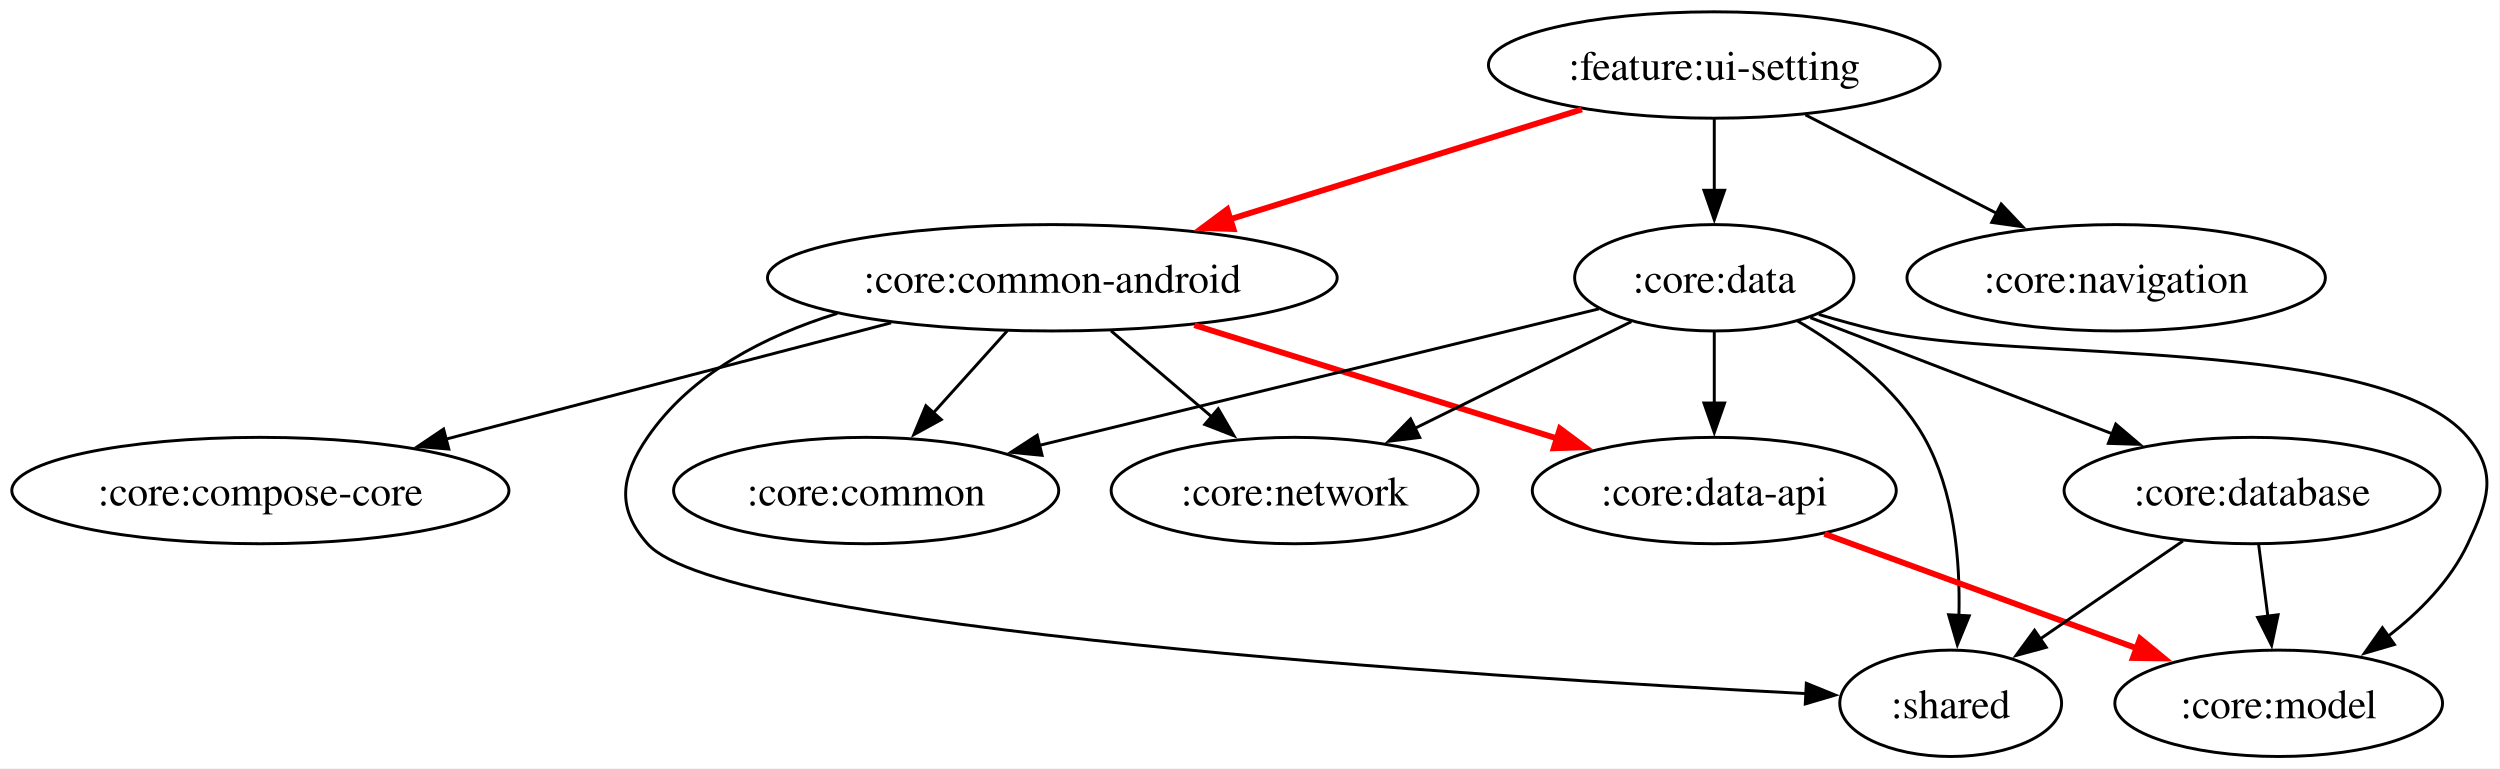
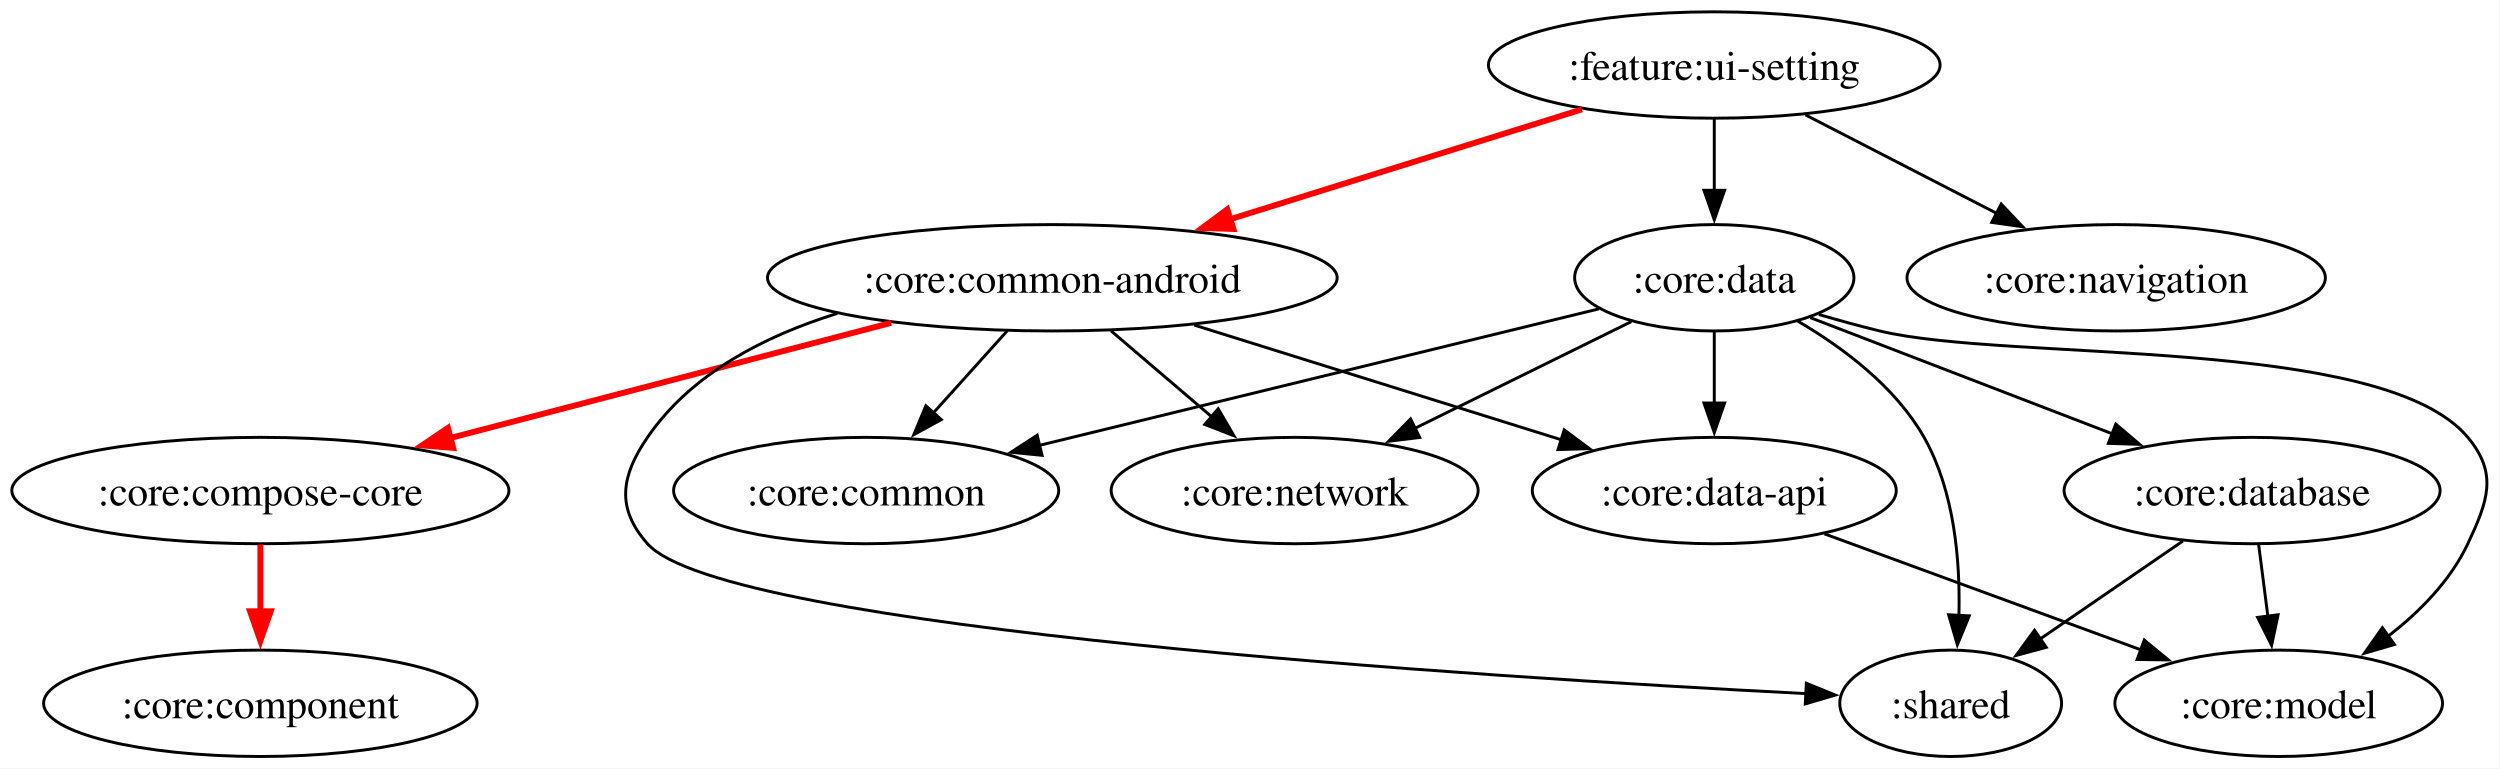
<svg xmlns="http://www.w3.org/2000/svg" width="1128" height="260pt" viewBox="0 0 846 260">
  <g class="graph" transform="translate(4 256)">
    <path fill="#fff" d="M-4 4v-260h845.72V4z" />
    <g class="node">
      <ellipse cx="576.11" cy="-234" fill="none" stroke="#000" rx="76.43" ry="18" />
      <text xml:space="preserve" x="576.11" y="-228.95" font-family="Times,serif" font-size="14" text-anchor="middle">:feature:ui-setting</text>
    </g>
    <g class="node">
      <ellipse cx="352.11" cy="-162" fill="none" stroke="#000" rx="96.39" ry="18" />
      <text xml:space="preserve" x="352.11" y="-156.95" font-family="Times,serif" font-size="14" text-anchor="middle">:core:common-android</text>
    </g>
    <g class="edge">
      <path fill="none" stroke="red" stroke-width="2" d="M531.32-219c-34.63 10.82-82.86 25.89-120.57 37.67" />
      <path fill="red" stroke="red" stroke-width="2" d="m413.4-178.49-10.59-.35 8.5-6.33z" />
    </g>
    <g class="node">
      <ellipse cx="576.11" cy="-162" fill="none" stroke="#000" rx="47.26" ry="18" />
      <text xml:space="preserve" x="576.11" y="-156.95" font-family="Times,serif" font-size="14" text-anchor="middle">:core:data</text>
    </g>
    <g class="edge">
      <path fill="none" stroke="#000" d="M576.11-215.7v24.16" />
      <path stroke="#000" d="m579.61-191.62-3.5 10-3.5-10z" />
    </g>
    <g class="node">
      <ellipse cx="712.11" cy="-162" fill="none" stroke="#000" rx="70.8" ry="18" />
      <text xml:space="preserve" x="712.11" y="-156.95" font-family="Times,serif" font-size="14" text-anchor="middle">:core:navigation</text>
    </g>
    <g class="edge">
      <path fill="none" stroke="#000" d="M606.97-217.12c19.17 9.87 44.03 22.67 64.76 33.34" />
      <path stroke="#000" d="m673.2-186.96 7.29 7.69-10.49-1.47z" />
    </g>
    <g class="node">
      <ellipse cx="289.11" cy="-90" fill="none" stroke="#000" rx="65.17" ry="18" />
      <text xml:space="preserve" x="289.11" y="-84.95" font-family="Times,serif" font-size="14" text-anchor="middle">:core:common</text>
    </g>
    <g class="edge">
      <path fill="none" stroke="#000" d="m336.86-144.05-25.03 27.8" />
      <path stroke="#000" d="m314.52-114.01-9.29 5.1 4.09-9.78z" />
    </g>
    <g class="node">
      <ellipse cx="84.11" cy="-90" fill="none" stroke="#000" rx="84.11" ry="18" />
      <text xml:space="preserve" x="84.11" y="-84.95" font-family="Times,serif" font-size="14" text-anchor="middle">:core:compose-core</text>
    </g>
    <g class="edge">
-       <path fill="none" stroke="#000" d="M297.55-146.75c-43.69 11.41-105.01 27.43-150.72 39.37" />
-       <path stroke="#000" d="m147.88-104.04-10.56-.86 8.79-5.91z" />
+       <path fill="none" stroke="red" stroke-width="2" d="M297.55-146.75c-43.69 11.41-105.01 27.43-150.72 39.37" />
+       <path fill="red" stroke="red" stroke-width="2" d="m149.35-104.42-10.56-.86 8.79-5.92z" />
    </g>
    <g class="node">
      <ellipse cx="656.11" cy="-18" fill="none" stroke="#000" rx="37.53" ry="18" />
      <text xml:space="preserve" x="656.11" y="-12.95" font-family="Times,serif" font-size="14" text-anchor="middle">:shared</text>
    </g>
    <g class="edge">
      <path fill="none" stroke="#000" d="M279.35-149.94c-24.56 7.59-49.47 20.38-64.24 41.94-9.05 13.2-10.62 24.03 0 36 25.7 28.98 282.73 45.12 392.12 50.72" />
      <path stroke="#000" d="m607.26-24.78 9.81 3.99-10.16 3z" />
    </g>
    <g class="node">
      <ellipse cx="576.11" cy="-90" fill="none" stroke="#000" rx="61.59" ry="18" />
      <text xml:space="preserve" x="576.11" y="-84.95" font-family="Times,serif" font-size="14" text-anchor="middle">:core:data-api</text>
    </g>
    <g class="edge">
-       <path fill="none" stroke="red" stroke-width="2" d="M400.16-145.98c36.62 11.44 86.96 27.17 124.42 38.88" />
-       <path fill="red" stroke="red" stroke-width="2" d="m523.88-110.99 8.5 6.32-10.59.36z" />
+       <path fill="none" stroke="#000" d="M400.16-145.98c36.62 11.44 86.96 27.17 124.42 38.88" />
+       <path stroke="#000" d="m525.32-110.54 8.5 6.33-10.59.35z" />
    </g>
    <g class="node">
      <ellipse cx="434.11" cy="-90" fill="none" stroke="#000" rx="62.1" ry="18" />
      <text xml:space="preserve" x="434.11" y="-84.95" font-family="Times,serif" font-size="14" text-anchor="middle">:core:network</text>
    </g>
    <g class="edge">
      <path fill="none" stroke="#000" d="M371.96-144.05c10.24 8.74 22.92 19.56 34.15 29.15" />
      <path stroke="#000" d="m408.24-117.68 5.33 9.15-9.88-3.83z" />
    </g>
    <g class="edge">
      <path fill="none" stroke="#000" d="M537.1-151.49c-48.85 11.92-132.99 32.44-189.55 46.24" />
      <path stroke="#000" d="m348.64-101.92-10.55-1.03 8.89-5.77z" />
    </g>
    <g class="edge">
      <path fill="none" stroke="#000" d="M604.33-147.35c15.33 8.97 33.08 22.22 42.78 39.35 10.3 18.21 12.26 41.89 11.79 60.25" />
      <path stroke="#000" d="m662.4-47.6-4.03 9.8-2.96-10.17z" />
    </g>
    <g class="edge">
      <path fill="none" stroke="#000" d="M576.11-143.7v24.16" />
      <path stroke="#000" d="m579.61-119.62-3.5 10-3.5-10z" />
    </g>
    <g class="edge">
      <path fill="none" stroke="#000" d="M548.05-147.17c-20.98 10.34-49.97 24.64-73.47 36.22" />
      <path stroke="#000" d="m476.44-107.96-10.52 1.28 7.42-7.56z" />
    </g>
    <g class="node">
      <ellipse cx="767.11" cy="-18" fill="none" stroke="#000" rx="55.45" ry="18" />
      <text xml:space="preserve" x="767.11" y="-12.95" font-family="Times,serif" font-size="14" text-anchor="middle">:core:model</text>
    </g>
    <g class="edge">
      <path fill="none" stroke="#000" d="M611.49-149.58c6.8 2 13.9 3.96 20.62 5.58 43.68 10.54 170.19 1.51 199 36 10.25 12.28 6.81 21.52 0 36-5.9 12.55-16.39 23.14-27.19 31.48" />
      <path stroke="#000" d="m806.27-37.9-10.17 2.97 6.1-8.66z" />
    </g>
    <g class="node">
      <ellipse cx="758.11" cy="-90" fill="none" stroke="#000" rx="63.63" ry="18" />
      <text xml:space="preserve" x="758.11" y="-84.95" font-family="Times,serif" font-size="14" text-anchor="middle">:core:database</text>
    </g>
    <g class="edge">
      <path fill="none" stroke="#000" d="M608.65-148.49c28.47 10.96 70.19 27 102.33 39.36" />
      <path stroke="#000" d="m711.98-112.49 8.08 6.86-10.59-.33z" />
    </g>
+     <g class="node">
+       <ellipse cx="84.11" cy="-18" fill="none" stroke="#000" rx="73.36" ry="18" />
+       <text xml:space="preserve" x="84.11" y="-12.95" font-family="Times,serif" font-size="14" text-anchor="middle">:core:component</text>
+     </g>
    <g class="edge">
-       <path fill="none" stroke="red" stroke-width="2" d="M613.39-75.34c30.62 11.23 74.17 27.19 107.1 39.25" />
-       <path fill="red" stroke="red" stroke-width="2" d="m720.19-39.92 8.18 6.72-10.59-.15z" />
+       <path fill="none" stroke="red" stroke-width="2" d="M84.11-71.7v24.16" />
+       <path fill="red" stroke="red" stroke-width="2" d="m87.61-49.13-3.5 10-3.5-10z" />
+     </g>
+     <g class="edge">
+       <path fill="none" stroke="#000" d="M613.39-75.34c30.62 11.23 74.17 27.19 107.1 39.25" />
+       <path stroke="#000" d="m721.61-39.4 8.18 6.72-10.59-.15z" />
    </g>
    <g class="edge">
      <path fill="none" stroke="#000" d="M734.71-72.94c-14.42 9.89-33.05 22.68-48.55 33.32" />
      <path stroke="#000" d="m688.45-36.95-10.23 2.77 6.27-8.54z" />
    </g>
    <g class="edge">
      <path fill="none" stroke="#000" d="M760.33-71.7c.95 7.38 2.08 16.18 3.14 24.45" />
      <path stroke="#000" d="m766.91-47.97-2.2 10.36-4.74-9.47z" />
    </g>
  </g>
</svg>
